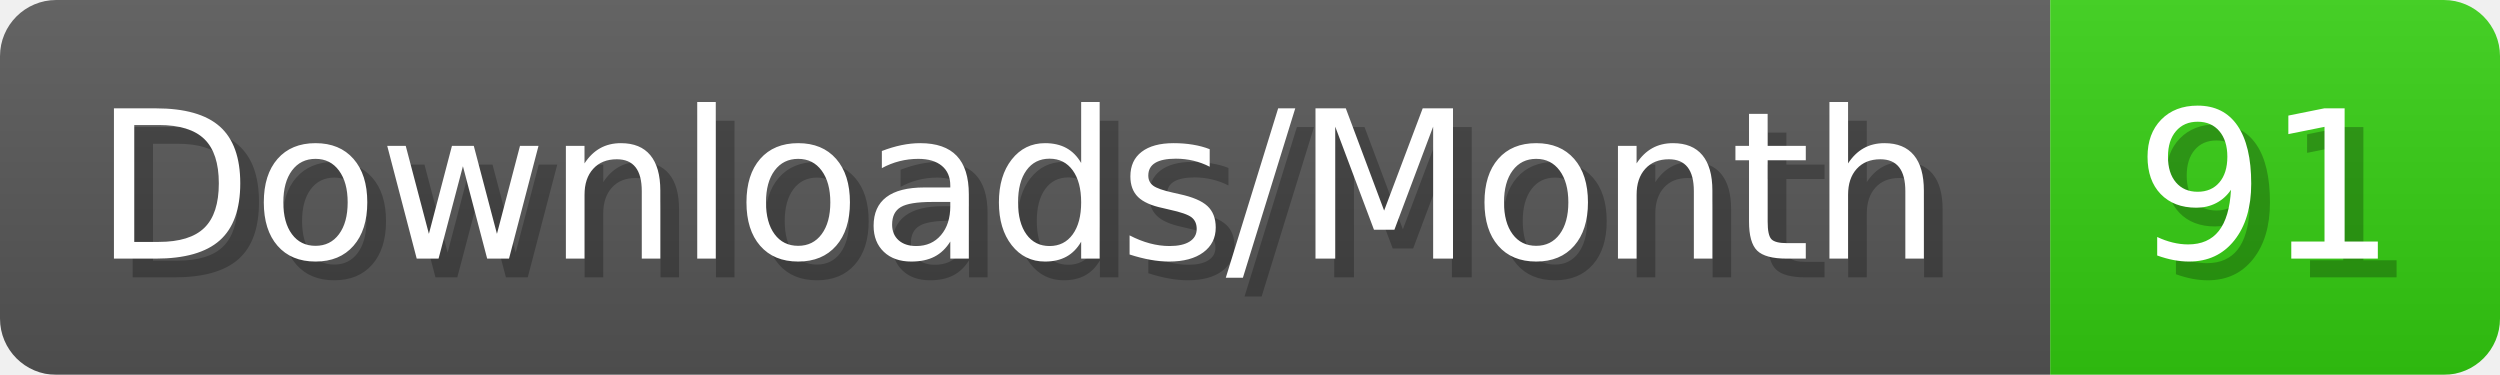
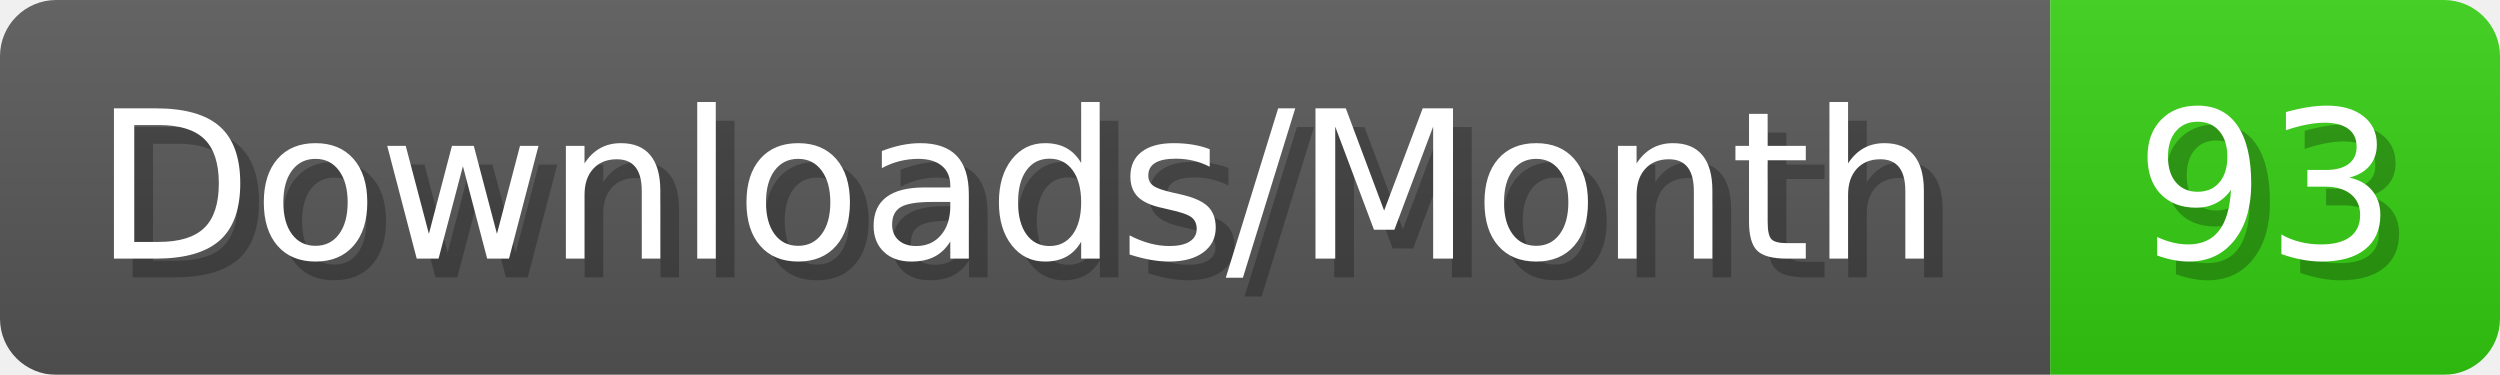
- <svg xmlns="http://www.w3.org/2000/svg" width="133.4" height="20" viewBox="0 0 1334 200" role="img" aria-label="Downloads/Month: 91">
+ <svg xmlns="http://www.w3.org/2000/svg" width="133.4" height="20" viewBox="0 0 1334 200" role="img" aria-label="Downloads/Month: 93">
  <linearGradient id="YlXUI" x2="0" y2="100%">
    <stop offset="0" stop-opacity=".1" stop-color="#EEE" />
    <stop offset="1" stop-opacity=".1" />
  </linearGradient>
  <mask id="JHhop">
    <rect width="1334" height="200" rx="30" fill="#FFF" />
  </mask>
  <g mask="url(#JHhop)">
    <rect width="1094" height="200" fill="#555" />
    <rect width="240" height="200" fill="#3C1" x="1094" />
    <rect width="1334" height="200" fill="url(#YlXUI)" />
  </g>
  <g aria-hidden="true" fill="#fff" text-anchor="start" font-family="Verdana,DejaVu Sans,sans-serif" font-size="110">
    <text x="60" y="148" textLength="994" fill="#000" opacity="0.25">Downloads/Month</text>
    <text x="50" y="138" textLength="994">Downloads/Month</text>
-     <text x="1149" y="148" textLength="140" fill="#000" opacity="0.25">91</text>
-     <text x="1139" y="138" textLength="140">91</text>
+     <text x="1149" y="148" textLength="140" fill="#000" opacity="0.25">93</text>
+     <text x="1139" y="138" textLength="140">93</text>
  </g>
</svg>
